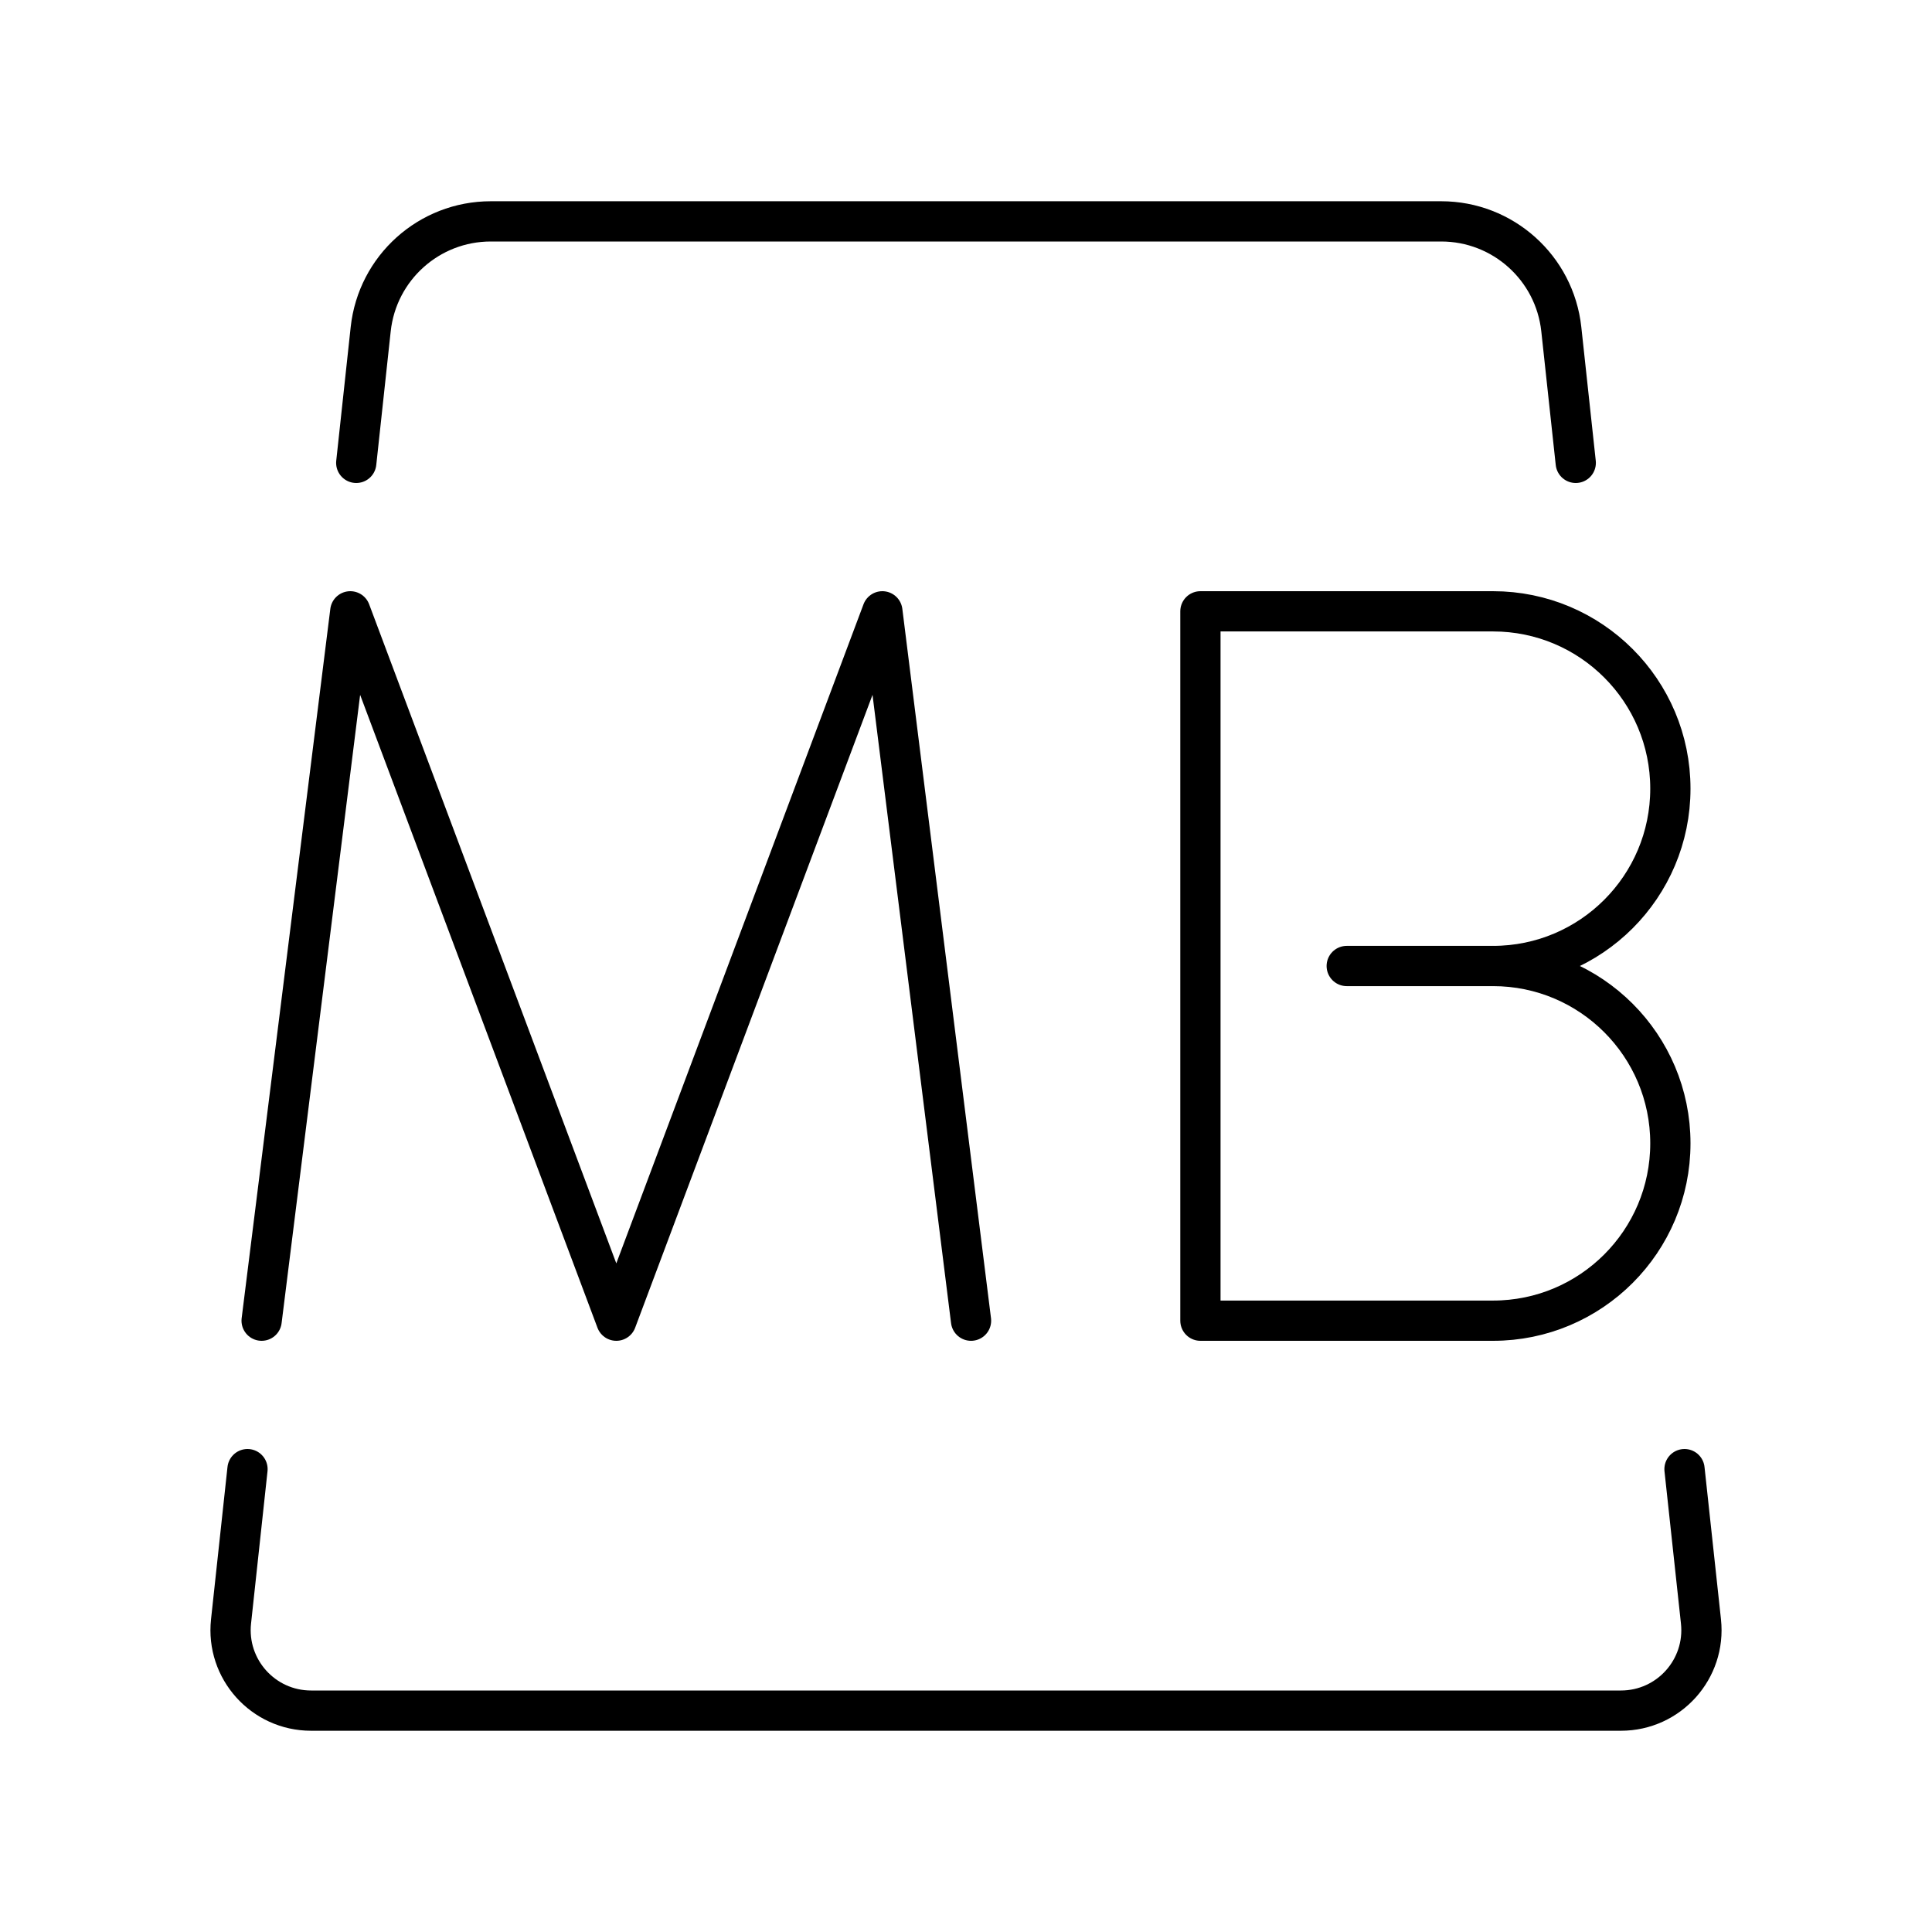
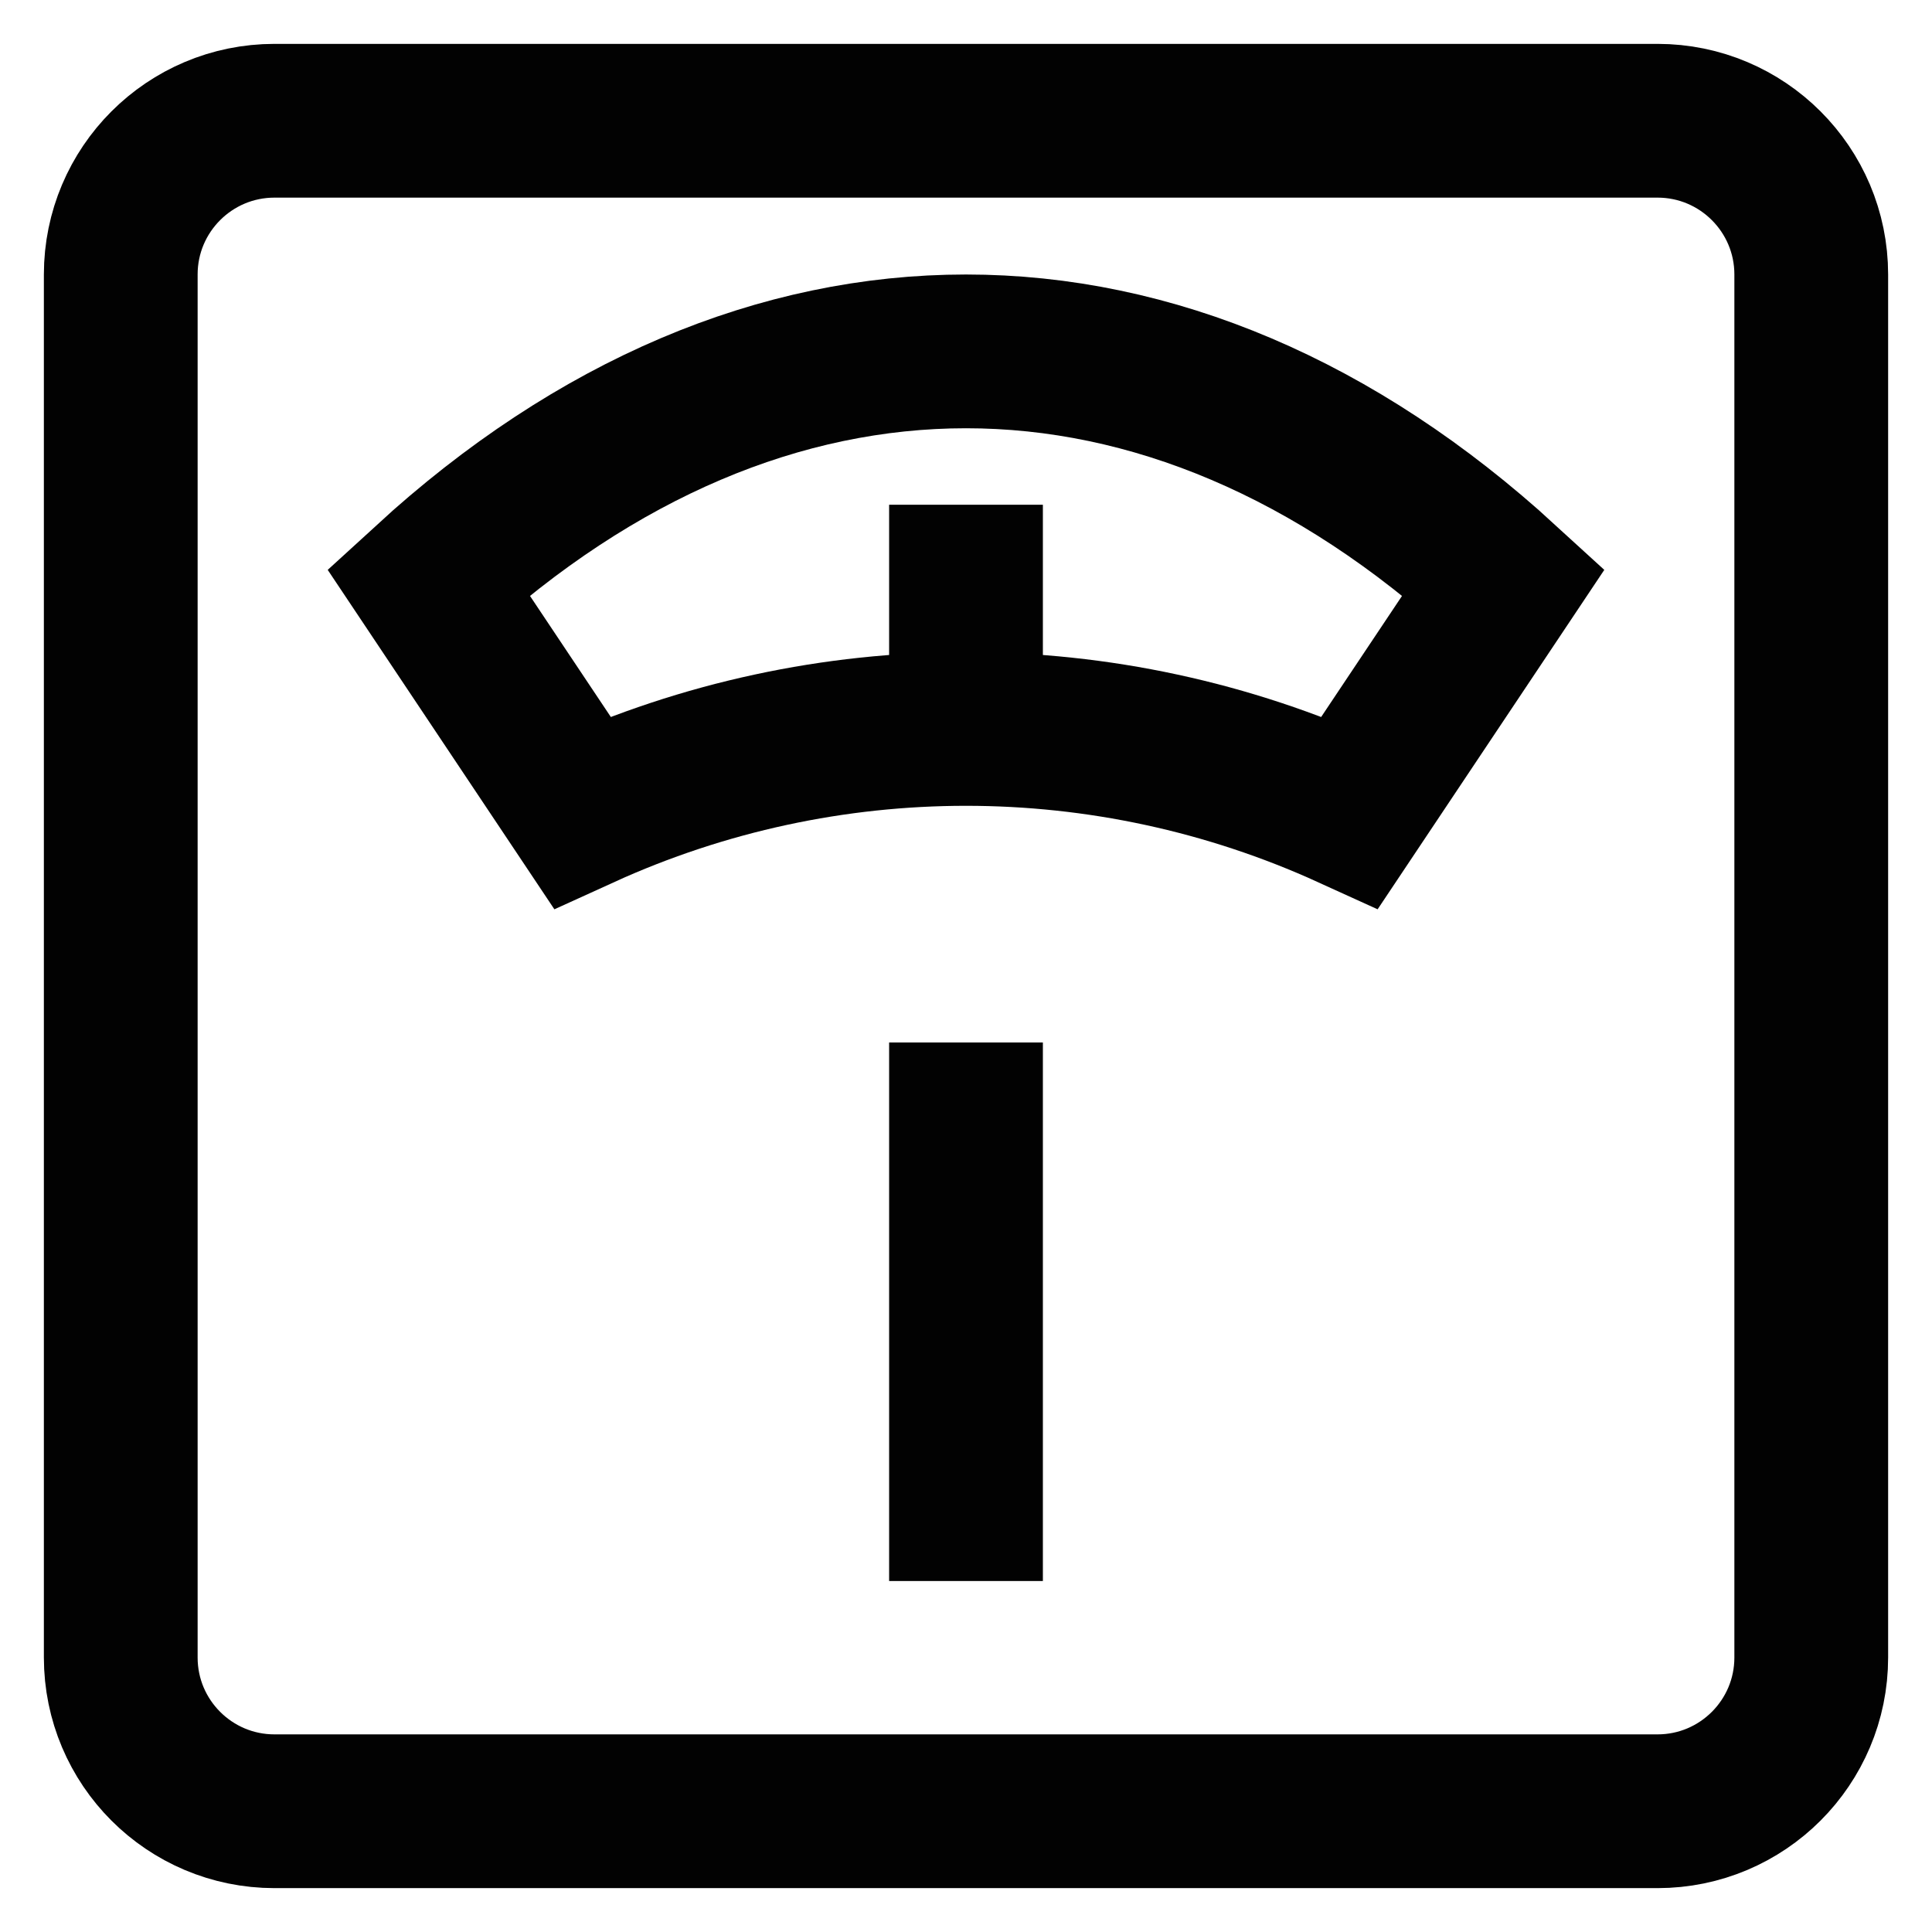
- <svg xmlns="http://www.w3.org/2000/svg" width="800px" height="800px" viewBox="0 0 48 48" id="b">
+ <svg xmlns="http://www.w3.org/2000/svg" width="800px" height="800px" viewBox="0 0 24 24" id="Layer_1" data-name="Layer 1">
  <defs>
-     <style>.c{fill:none;stroke:#000000;stroke-linecap:round;stroke-linejoin:round;}</style>
+     <style>.cls-1{fill:none;stroke:#020202;stroke-miterlimit:10;stroke-width:1.91px;}</style>
  </defs>
-   <g>
-     <polyline class="c" points="6.5 32.812 8.703 15.188 15.312 32.812 21.922 15.188 24.125 32.812" />
-     <g>
-       <path class="c" d="m37.094,24c2.433,0,4.406,1.973,4.406,4.406s-1.973,4.406-4.406,4.406h-7.27V15.188h7.27c2.433,0,4.406,1.973,4.406,4.406s-1.973,4.406-4.406,4.406h0Z" />
-       <line class="c" x1="37.094" y1="24" x2="33.459" y2="24" />
-     </g>
-   </g>
-   <g>
-     <path class="c" d="m39.149,11.5l-.359-3.322c-.165-1.523-1.451-2.678-2.983-2.678H12.193c-1.532,0-2.818,1.154-2.983,2.678l-.359,3.322" />
-     <path class="c" d="m6.149,36.5l-.409,3.785c-.128,1.183.799,2.215,1.988,2.215h32.544c1.19,0,2.116-1.032,1.988-2.215l-.409-3.785" />
-   </g>
+   <rect class="cls-1" x="1.5" y="1.5" width="21" height="21" rx="1.91" />
+   <path class="cls-1" d="M5.32,7.23c4.17-3.82,9.19-3.82,13.36,0l-1.91,2.86a11.51,11.51,0,0,0-9.54,0Z" />
+   <line class="cls-1" x1="12" y1="6.27" x2="12" y2="9.14" />
+   <line class="cls-1" x1="12" y1="12.95" x2="12" y2="19.64" />
</svg>
